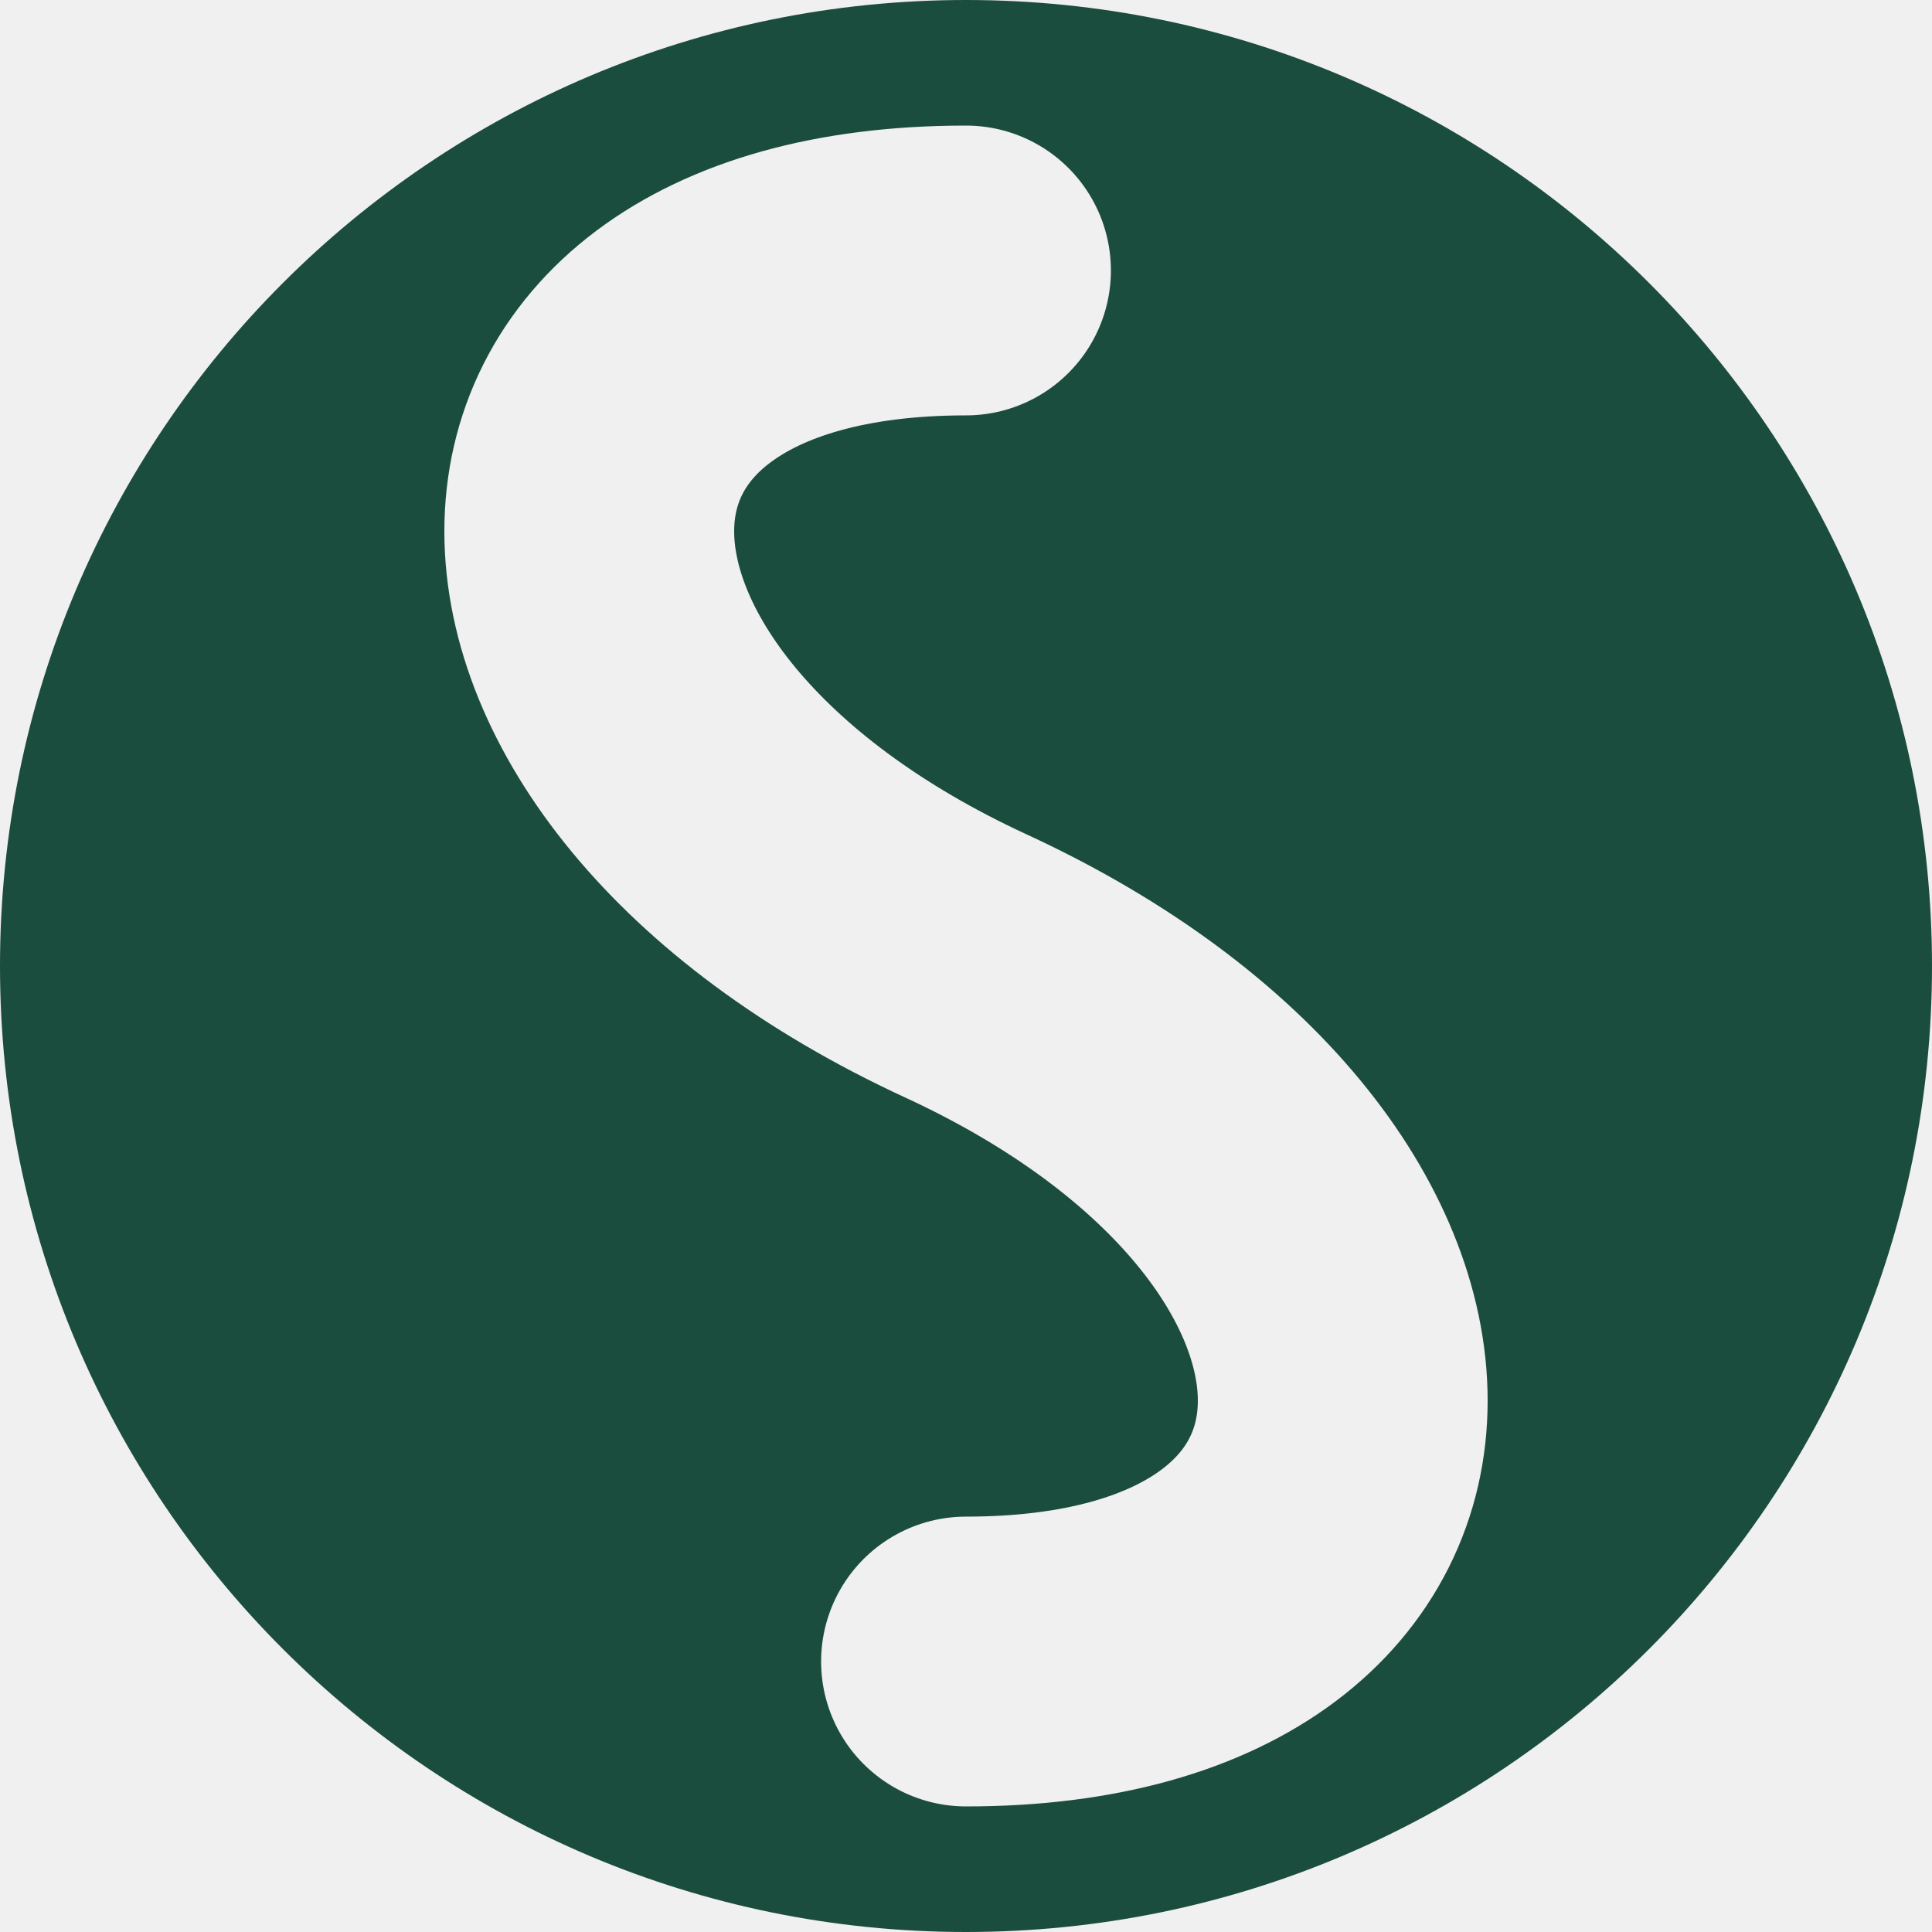
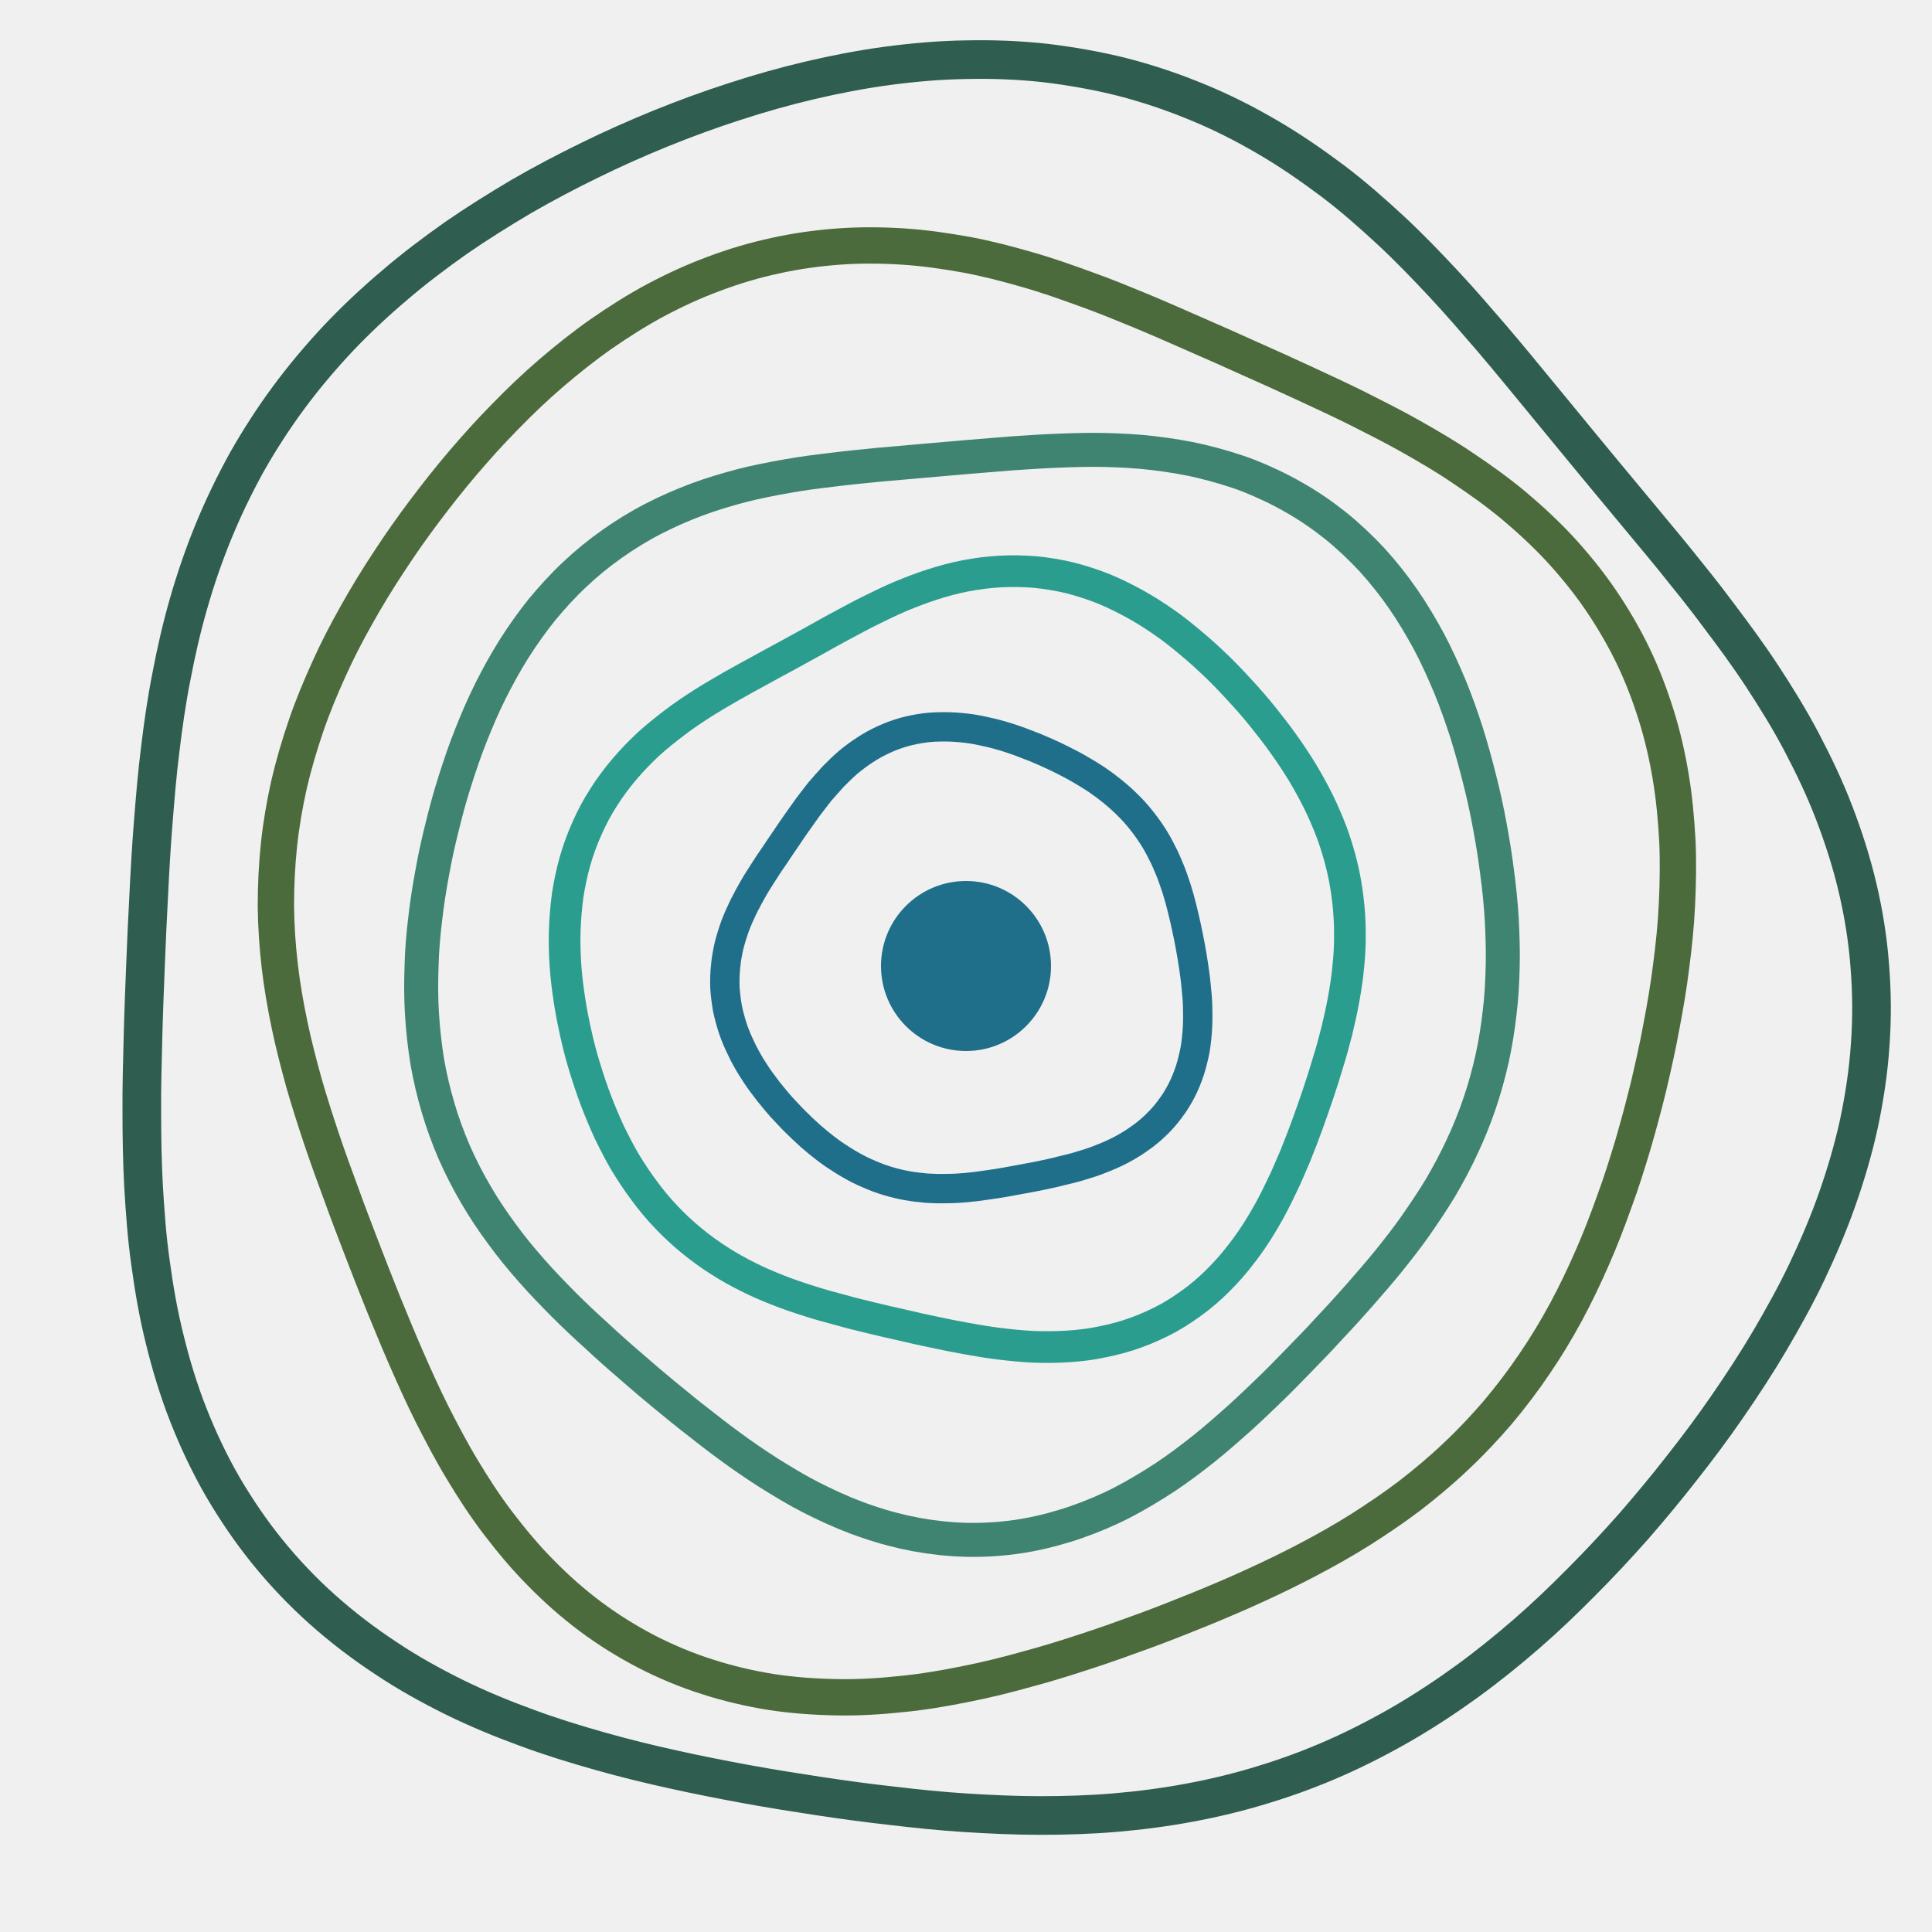
<svg xmlns="http://www.w3.org/2000/svg" viewBox="0 0 100 100" role="img" aria-label="Friends of Healing Springs Natural Area">
-   <defs>
-     <mask id="stream-s-icon">
-       <rect width="100" height="100" fill="white" />
-       <path d="M50 14C24 14 24 38 50 50C76 62 76 86 50 86" fill="none" stroke="black" stroke-width="15" stroke-linecap="round" stroke-linejoin="round" />
-     </mask>
-   </defs>
-   <circle cx="50" cy="50" r="50" fill="#1b4d3e" mask="url(#stream-s-icon)" />
+   <path d="M 96.78 50.00 C 96.89 51.36 96.90 52.74 96.80 54.09 C 96.71 55.45 96.50 56.82 96.22 58.15 C 95.93 59.48 95.54 60.80 95.09 62.08 C 94.64 63.36 94.10 64.62 93.52 65.84 C 92.94 67.06 92.28 68.24 91.60 69.40 C 90.92 70.55 90.19 71.67 89.43 72.77 C 88.68 73.86 87.89 74.92 87.07 75.96 C 86.26 77.00 85.42 78.01 84.56 79.00 C 83.69 79.98 82.80 80.94 81.87 81.87 C 80.95 82.80 80.00 83.71 79.01 84.57 C 78.02 85.43 76.99 86.26 75.93 87.03 C 74.87 87.80 73.76 88.53 72.63 89.19 C 71.49 89.85 70.31 90.46 69.11 90.99 C 67.91 91.52 66.67 91.98 65.42 92.36 C 64.17 92.75 62.88 93.06 61.60 93.30 C 60.32 93.54 59.02 93.71 57.73 93.82 C 56.43 93.93 55.13 93.97 53.85 93.97 C 52.56 93.97 51.28 93.91 50.00 93.83 C 48.72 93.75 47.46 93.62 46.20 93.47 C 44.93 93.33 43.68 93.16 42.42 92.97 C 41.17 92.78 39.91 92.58 38.65 92.35 C 37.39 92.12 36.13 91.87 34.86 91.59 C 33.59 91.31 32.32 91.00 31.05 90.64 C 29.78 90.28 28.50 89.89 27.24 89.42 C 25.98 88.96 24.72 88.44 23.50 87.84 C 22.29 87.24 21.08 86.57 19.95 85.81 C 18.81 85.06 17.71 84.22 16.69 83.31 C 15.67 82.40 14.71 81.39 13.85 80.33 C 12.99 79.27 12.21 78.12 11.52 76.94 C 10.84 75.76 10.25 74.51 9.75 73.24 C 9.25 71.97 8.85 70.65 8.53 69.34 C 8.20 68.03 7.97 66.69 7.79 65.36 C 7.60 64.04 7.51 62.71 7.43 61.41 C 7.36 60.10 7.34 58.80 7.34 57.52 C 7.33 56.24 7.37 54.98 7.40 53.73 C 7.43 52.47 7.48 51.24 7.53 50.00 C 7.58 48.76 7.63 47.54 7.70 46.30 C 7.76 45.06 7.83 43.83 7.93 42.58 C 8.03 41.34 8.13 40.08 8.29 38.82 C 8.44 37.56 8.62 36.29 8.87 35.03 C 9.11 33.76 9.40 32.49 9.76 31.24 C 10.12 29.98 10.55 28.73 11.05 27.51 C 11.55 26.29 12.13 25.09 12.77 23.93 C 13.42 22.78 14.15 21.65 14.94 20.58 C 15.73 19.51 16.60 18.48 17.51 17.51 C 18.43 16.54 19.41 15.62 20.43 14.76 C 21.44 13.89 22.52 13.08 23.61 12.31 C 24.71 11.55 25.85 10.84 27.00 10.16 C 28.16 9.49 29.34 8.87 30.55 8.28 C 31.75 7.69 32.97 7.15 34.22 6.64 C 35.46 6.14 36.73 5.67 38.01 5.26 C 39.29 4.84 40.60 4.47 41.92 4.16 C 43.24 3.85 44.58 3.59 45.92 3.41 C 47.27 3.23 48.64 3.11 50.00 3.09 C 51.36 3.06 52.74 3.11 54.09 3.26 C 55.44 3.42 56.80 3.66 58.11 3.99 C 59.43 4.33 60.73 4.77 61.98 5.29 C 63.23 5.80 64.45 6.42 65.61 7.10 C 66.78 7.78 67.89 8.55 68.96 9.35 C 70.02 10.15 71.02 11.03 71.98 11.92 C 72.94 12.81 73.85 13.76 74.72 14.69 C 75.60 15.63 76.42 16.59 77.24 17.54 C 78.05 18.49 78.83 19.44 79.61 20.39 C 80.39 21.33 81.15 22.27 81.93 23.21 C 82.70 24.15 83.47 25.07 84.25 26.01 C 85.03 26.96 85.82 27.89 86.61 28.86 C 87.39 29.83 88.19 30.81 88.95 31.84 C 89.72 32.86 90.49 33.90 91.21 35.00 C 91.93 36.10 92.63 37.23 93.25 38.41 C 93.87 39.59 94.46 40.82 94.94 42.08 C 95.42 43.33 95.84 44.64 96.15 45.96 C 96.46 47.28 96.68 48.64 96.78 50.00 Z" fill="none" stroke="#2F5D50" stroke-width="2.00" stroke-linejoin="round" />
+   <path d="M 86.50 50.00 C 86.37 51.06 86.19 52.11 85.99 53.15 C 85.80 54.19 85.57 55.21 85.33 56.23 C 85.08 57.25 84.81 58.25 84.52 59.25 C 84.22 60.25 83.91 61.24 83.55 62.21 C 83.20 63.19 82.83 64.16 82.41 65.11 C 81.99 66.07 81.54 67.01 81.05 67.92 C 80.55 68.84 80.01 69.74 79.42 70.60 C 78.84 71.46 78.20 72.30 77.53 73.10 C 76.85 73.89 76.13 74.66 75.37 75.37 C 74.62 76.09 73.81 76.76 72.99 77.40 C 72.16 78.03 71.30 78.61 70.42 79.17 C 69.55 79.72 68.64 80.23 67.73 80.71 C 66.82 81.19 65.89 81.64 64.95 82.07 C 64.02 82.50 63.07 82.90 62.12 83.29 C 61.16 83.68 60.20 84.06 59.22 84.42 C 58.24 84.78 57.26 85.13 56.25 85.46 C 55.25 85.79 54.23 86.11 53.18 86.39 C 52.14 86.68 51.08 86.95 50.00 87.16 C 48.92 87.38 47.82 87.57 46.70 87.68 C 45.59 87.80 44.45 87.87 43.33 87.85 C 42.20 87.83 41.05 87.75 39.93 87.58 C 38.81 87.40 37.69 87.14 36.61 86.79 C 35.53 86.45 34.46 86.00 33.45 85.48 C 32.45 84.96 31.47 84.35 30.56 83.67 C 29.65 82.99 28.79 82.23 28.00 81.42 C 27.20 80.62 26.47 79.74 25.79 78.85 C 25.11 77.96 24.50 77.02 23.93 76.07 C 23.36 75.13 22.85 74.15 22.36 73.19 C 21.88 72.23 21.44 71.25 21.02 70.29 C 20.60 69.33 20.21 68.37 19.82 67.42 C 19.44 66.47 19.07 65.53 18.71 64.59 C 18.35 63.65 17.99 62.72 17.65 61.77 C 17.30 60.83 16.96 59.89 16.64 58.94 C 16.32 57.98 16.01 57.02 15.73 56.04 C 15.46 55.06 15.20 54.07 14.99 53.06 C 14.78 52.06 14.60 51.03 14.48 50.00 C 14.36 48.97 14.29 47.92 14.28 46.88 C 14.28 45.83 14.33 44.77 14.44 43.73 C 14.55 42.69 14.73 41.64 14.96 40.61 C 15.20 39.58 15.50 38.56 15.84 37.57 C 16.18 36.57 16.59 35.59 17.03 34.62 C 17.46 33.66 17.95 32.72 18.47 31.80 C 18.99 30.87 19.54 29.97 20.13 29.08 C 20.71 28.19 21.32 27.32 21.96 26.47 C 22.60 25.62 23.26 24.78 23.96 23.96 C 24.66 23.14 25.38 22.34 26.14 21.57 C 26.90 20.79 27.69 20.03 28.52 19.32 C 29.35 18.61 30.21 17.92 31.11 17.29 C 32.02 16.66 32.96 16.06 33.93 15.54 C 34.91 15.02 35.92 14.55 36.96 14.17 C 37.99 13.78 39.07 13.46 40.15 13.23 C 41.23 12.99 42.33 12.84 43.43 12.76 C 44.53 12.68 45.65 12.69 46.74 12.76 C 47.84 12.83 48.93 12.99 50.00 13.18 C 51.07 13.38 52.12 13.65 53.15 13.95 C 54.18 14.24 55.19 14.60 56.18 14.96 C 57.17 15.31 58.13 15.71 59.08 16.10 C 60.04 16.50 60.97 16.91 61.90 17.32 C 62.83 17.72 63.74 18.13 64.67 18.55 C 65.59 18.96 66.51 19.37 67.43 19.80 C 68.36 20.23 69.29 20.66 70.22 21.12 C 71.15 21.59 72.09 22.06 73.01 22.58 C 73.93 23.10 74.86 23.64 75.75 24.25 C 76.65 24.85 77.54 25.49 78.38 26.19 C 79.21 26.89 80.03 27.65 80.77 28.45 C 81.51 29.26 82.22 30.13 82.84 31.04 C 83.46 31.95 84.03 32.92 84.51 33.91 C 84.99 34.90 85.39 35.95 85.72 37.00 C 86.05 38.05 86.30 39.14 86.48 40.23 C 86.66 41.31 86.76 42.42 86.82 43.51 C 86.87 44.60 86.85 45.70 86.80 46.78 C 86.75 47.86 86.64 48.94 86.50 50.00 Z" fill="none" stroke="#4C6B3C" stroke-width="1.88" stroke-linejoin="round" />
+   <path d="M 77.78 50.00 C 77.76 50.81 77.72 51.62 77.62 52.42 C 77.53 53.22 77.40 54.02 77.23 54.80 C 77.05 55.59 76.84 56.36 76.58 57.12 C 76.32 57.88 76.02 58.63 75.68 59.35 C 75.35 60.07 74.97 60.77 74.57 61.46 C 74.16 62.14 73.72 62.79 73.27 63.44 C 72.82 64.08 72.34 64.69 71.85 65.30 C 71.36 65.90 70.85 66.49 70.34 67.07 C 69.83 67.65 69.31 68.22 68.78 68.78 C 68.26 69.35 67.72 69.91 67.17 70.47 C 66.63 71.03 66.08 71.59 65.50 72.14 C 64.93 72.69 64.34 73.25 63.73 73.78 C 63.12 74.32 62.49 74.86 61.83 75.36 C 61.17 75.87 60.48 76.37 59.76 76.81 C 59.04 77.26 58.29 77.69 57.52 78.05 C 56.74 78.41 55.93 78.73 55.11 78.98 C 54.29 79.23 53.44 79.43 52.59 79.55 C 51.73 79.67 50.86 79.72 50.00 79.70 C 49.14 79.68 48.27 79.58 47.43 79.43 C 46.58 79.27 45.74 79.05 44.93 78.77 C 44.11 78.50 43.32 78.16 42.55 77.79 C 41.79 77.43 41.04 77.01 40.33 76.57 C 39.61 76.14 38.92 75.67 38.25 75.20 C 37.58 74.72 36.93 74.23 36.30 73.73 C 35.66 73.24 35.05 72.74 34.43 72.23 C 33.82 71.73 33.22 71.22 32.63 70.70 C 32.03 70.19 31.45 69.67 30.87 69.13 C 30.28 68.60 29.71 68.06 29.15 67.50 C 28.59 66.93 28.03 66.36 27.50 65.75 C 26.97 65.15 26.45 64.52 25.98 63.87 C 25.50 63.22 25.04 62.54 24.63 61.83 C 24.22 61.13 23.84 60.39 23.51 59.64 C 23.19 58.89 22.90 58.11 22.67 57.32 C 22.44 56.54 22.25 55.73 22.11 54.92 C 21.98 54.11 21.89 53.28 21.84 52.46 C 21.79 51.64 21.79 50.82 21.82 50.00 C 21.84 49.18 21.91 48.36 22.01 47.55 C 22.10 46.74 22.23 45.93 22.38 45.13 C 22.52 44.33 22.70 43.53 22.90 42.74 C 23.09 41.95 23.31 41.16 23.56 40.38 C 23.81 39.60 24.07 38.82 24.38 38.05 C 24.68 37.29 25.01 36.52 25.38 35.78 C 25.75 35.04 26.15 34.31 26.59 33.61 C 27.03 32.91 27.52 32.22 28.04 31.57 C 28.57 30.93 29.13 30.31 29.74 29.74 C 30.34 29.17 30.99 28.64 31.67 28.16 C 32.35 27.68 33.06 27.24 33.80 26.86 C 34.53 26.48 35.29 26.15 36.06 25.86 C 36.83 25.57 37.62 25.34 38.41 25.13 C 39.19 24.93 39.98 24.78 40.77 24.64 C 41.55 24.50 42.34 24.40 43.12 24.31 C 43.89 24.21 44.66 24.14 45.43 24.06 C 46.19 23.99 46.95 23.93 47.71 23.86 C 48.48 23.79 49.23 23.73 50.00 23.66 C 50.77 23.60 51.54 23.53 52.32 23.47 C 53.10 23.42 53.90 23.36 54.70 23.33 C 55.51 23.30 56.33 23.27 57.16 23.29 C 57.98 23.31 58.83 23.35 59.66 23.45 C 60.50 23.55 61.35 23.68 62.18 23.88 C 63.01 24.08 63.84 24.32 64.65 24.63 C 65.45 24.95 66.24 25.32 66.98 25.75 C 67.73 26.17 68.45 26.67 69.13 27.21 C 69.80 27.75 70.43 28.35 71.02 28.98 C 71.60 29.62 72.14 30.30 72.63 31.01 C 73.12 31.72 73.56 32.46 73.97 33.22 C 74.37 33.97 74.72 34.76 75.05 35.54 C 75.37 36.32 75.65 37.12 75.91 37.92 C 76.16 38.72 76.38 39.52 76.58 40.32 C 76.79 41.13 76.96 41.93 77.11 42.74 C 77.26 43.54 77.39 44.35 77.49 45.15 C 77.60 45.96 77.68 46.77 77.73 47.57 C 77.77 48.38 77.80 49.19 77.78 50.00 Z" fill="none" stroke="#3F8471" stroke-width="1.76" stroke-linejoin="round" />
+   <path d="M 69.79 50.00 C 69.74 50.57 69.65 51.15 69.55 51.71 C 69.45 52.27 69.32 52.83 69.19 53.38 C 69.05 53.93 68.90 54.48 68.73 55.02 C 68.57 55.56 68.40 56.10 68.22 56.63 C 68.04 57.17 67.85 57.70 67.66 58.23 C 67.46 58.77 67.26 59.30 67.04 59.84 C 66.81 60.37 66.59 60.91 66.33 61.43 C 66.08 61.96 65.81 62.50 65.51 63.01 C 65.21 63.53 64.89 64.04 64.53 64.53 C 64.17 65.02 63.79 65.50 63.37 65.94 C 62.96 66.38 62.51 66.80 62.03 67.18 C 61.55 67.55 61.04 67.90 60.51 68.20 C 59.98 68.49 59.41 68.75 58.84 68.96 C 58.27 69.17 57.68 69.33 57.08 69.45 C 56.49 69.58 55.88 69.65 55.28 69.69 C 54.68 69.73 54.07 69.73 53.47 69.71 C 52.88 69.68 52.29 69.62 51.71 69.55 C 51.13 69.48 50.56 69.38 50.00 69.28 C 49.44 69.18 48.89 69.07 48.34 68.95 C 47.80 68.84 47.26 68.72 46.72 68.59 C 46.18 68.47 45.65 68.35 45.12 68.22 C 44.58 68.09 44.05 67.96 43.52 67.81 C 42.98 67.67 42.44 67.52 41.91 67.35 C 41.37 67.18 40.83 67.00 40.30 66.79 C 39.77 66.58 39.24 66.36 38.73 66.10 C 38.21 65.84 37.70 65.56 37.21 65.24 C 36.72 64.93 36.24 64.58 35.79 64.21 C 35.34 63.84 34.90 63.43 34.50 63.01 C 34.09 62.58 33.71 62.13 33.36 61.65 C 33.00 61.18 32.68 60.68 32.37 60.18 C 32.07 59.67 31.80 59.14 31.54 58.61 C 31.29 58.07 31.06 57.52 30.85 56.97 C 30.64 56.42 30.45 55.85 30.28 55.29 C 30.10 54.72 29.95 54.14 29.82 53.56 C 29.69 52.98 29.57 52.39 29.48 51.80 C 29.39 51.20 29.31 50.60 29.27 50.00 C 29.23 49.40 29.21 48.79 29.23 48.18 C 29.25 47.58 29.30 46.97 29.38 46.36 C 29.47 45.76 29.60 45.16 29.76 44.58 C 29.93 43.99 30.14 43.41 30.39 42.86 C 30.63 42.31 30.92 41.77 31.25 41.26 C 31.57 40.75 31.94 40.26 32.33 39.80 C 32.72 39.34 33.14 38.91 33.58 38.50 C 34.02 38.10 34.49 37.73 34.95 37.38 C 35.42 37.02 35.91 36.70 36.39 36.39 C 36.88 36.08 37.37 35.80 37.85 35.52 C 38.34 35.24 38.82 34.98 39.30 34.72 C 39.78 34.45 40.25 34.20 40.73 33.94 C 41.20 33.68 41.67 33.42 42.15 33.16 C 42.62 32.89 43.10 32.63 43.58 32.37 C 44.07 32.11 44.56 31.84 45.07 31.59 C 45.57 31.34 46.09 31.09 46.63 30.86 C 47.16 30.64 47.71 30.43 48.27 30.25 C 48.83 30.07 49.41 29.91 50.00 29.80 C 50.59 29.69 51.19 29.61 51.79 29.58 C 52.39 29.55 53.00 29.56 53.59 29.61 C 54.19 29.67 54.80 29.77 55.38 29.91 C 55.97 30.06 56.55 30.25 57.11 30.47 C 57.67 30.70 58.21 30.97 58.74 31.26 C 59.27 31.55 59.78 31.88 60.27 32.22 C 60.76 32.56 61.23 32.94 61.68 33.32 C 62.14 33.70 62.57 34.10 63.00 34.51 C 63.42 34.92 63.83 35.35 64.22 35.78 C 64.62 36.21 65.00 36.65 65.37 37.11 C 65.73 37.56 66.09 38.02 66.43 38.50 C 66.77 38.97 67.09 39.46 67.40 39.96 C 67.70 40.46 67.98 40.97 68.24 41.49 C 68.50 42.02 68.73 42.56 68.94 43.11 C 69.14 43.66 69.31 44.22 69.45 44.79 C 69.59 45.36 69.69 45.94 69.76 46.52 C 69.83 47.09 69.87 47.68 69.87 48.26 C 69.88 48.84 69.85 49.43 69.79 50.00 Z" fill="none" stroke="#2A9D8F" stroke-width="1.64" stroke-linejoin="round" />
+   <path d="M 61.78 50.00 C 61.83 50.34 61.88 50.69 61.91 51.04 C 61.95 51.39 61.98 51.75 61.99 52.11 C 62.00 52.48 62.00 52.84 61.98 53.21 C 61.96 53.58 61.92 53.95 61.86 54.32 C 61.79 54.68 61.70 55.05 61.59 55.40 C 61.47 55.76 61.33 56.11 61.16 56.44 C 60.99 56.77 60.79 57.10 60.56 57.40 C 60.34 57.70 60.09 57.98 59.82 58.24 C 59.55 58.50 59.26 58.74 58.95 58.95 C 58.65 59.17 58.32 59.36 58.00 59.53 C 57.67 59.70 57.33 59.85 56.99 59.98 C 56.65 60.12 56.31 60.23 55.97 60.33 C 55.62 60.44 55.28 60.52 54.94 60.60 C 54.61 60.69 54.27 60.76 53.94 60.83 C 53.61 60.90 53.28 60.96 52.95 61.02 C 52.63 61.08 52.30 61.14 51.97 61.20 C 51.65 61.25 51.32 61.31 50.99 61.35 C 50.66 61.40 50.33 61.44 50.00 61.47 C 49.67 61.50 49.33 61.52 48.99 61.52 C 48.65 61.53 48.31 61.52 47.97 61.50 C 47.63 61.47 47.29 61.43 46.95 61.37 C 46.62 61.31 46.28 61.23 45.95 61.13 C 45.62 61.03 45.29 60.91 44.98 60.77 C 44.66 60.64 44.35 60.48 44.05 60.31 C 43.75 60.14 43.45 59.95 43.17 59.76 C 42.88 59.56 42.61 59.35 42.34 59.13 C 42.07 58.91 41.81 58.68 41.56 58.44 C 41.31 58.20 41.06 57.96 40.82 57.70 C 40.58 57.45 40.34 57.19 40.12 56.92 C 39.89 56.65 39.67 56.37 39.46 56.08 C 39.25 55.80 39.05 55.50 38.86 55.19 C 38.68 54.89 38.50 54.57 38.35 54.24 C 38.19 53.92 38.05 53.58 37.93 53.23 C 37.82 52.89 37.72 52.53 37.65 52.18 C 37.59 51.82 37.54 51.45 37.52 51.09 C 37.51 50.73 37.52 50.36 37.56 50.00 C 37.59 49.64 37.66 49.28 37.74 48.93 C 37.83 48.58 37.94 48.23 38.06 47.90 C 38.19 47.56 38.34 47.23 38.49 46.92 C 38.65 46.60 38.82 46.29 38.99 45.99 C 39.16 45.69 39.35 45.40 39.53 45.12 C 39.71 44.83 39.90 44.55 40.09 44.28 C 40.27 44.00 40.46 43.73 40.65 43.45 C 40.83 43.18 41.02 42.90 41.21 42.63 C 41.41 42.35 41.60 42.08 41.80 41.80 C 42.01 41.53 42.21 41.25 42.43 40.98 C 42.66 40.72 42.89 40.45 43.13 40.19 C 43.38 39.94 43.64 39.68 43.91 39.45 C 44.19 39.22 44.48 39.00 44.78 38.81 C 45.08 38.61 45.41 38.43 45.74 38.28 C 46.06 38.13 46.41 38.00 46.76 37.90 C 47.11 37.80 47.47 37.73 47.83 37.68 C 48.19 37.63 48.55 37.62 48.92 37.62 C 49.28 37.62 49.64 37.65 50.00 37.69 C 50.36 37.73 50.71 37.80 51.06 37.88 C 51.41 37.95 51.75 38.05 52.09 38.15 C 52.43 38.26 52.76 38.37 53.08 38.50 C 53.41 38.62 53.73 38.75 54.04 38.89 C 54.36 39.03 54.67 39.17 54.98 39.33 C 55.28 39.48 55.59 39.64 55.88 39.81 C 56.18 39.98 56.47 40.16 56.76 40.35 C 57.04 40.54 57.32 40.75 57.58 40.96 C 57.85 41.18 58.11 41.41 58.35 41.65 C 58.60 41.89 58.83 42.15 59.04 42.41 C 59.26 42.68 59.46 42.96 59.65 43.25 C 59.83 43.53 60.00 43.83 60.15 44.14 C 60.31 44.44 60.44 44.76 60.57 45.07 C 60.70 45.39 60.80 45.71 60.91 46.03 C 61.01 46.35 61.10 46.68 61.18 47.00 C 61.26 47.33 61.34 47.66 61.41 47.99 C 61.48 48.32 61.55 48.65 61.61 48.98 C 61.67 49.32 61.73 49.66 61.78 50.00 Z" fill="none" stroke="#1F6F8B" stroke-width="1.52" stroke-linejoin="round" />
+   <circle cx="50" cy="50" r="4.4" fill="#1F6F8B" />
</svg>
